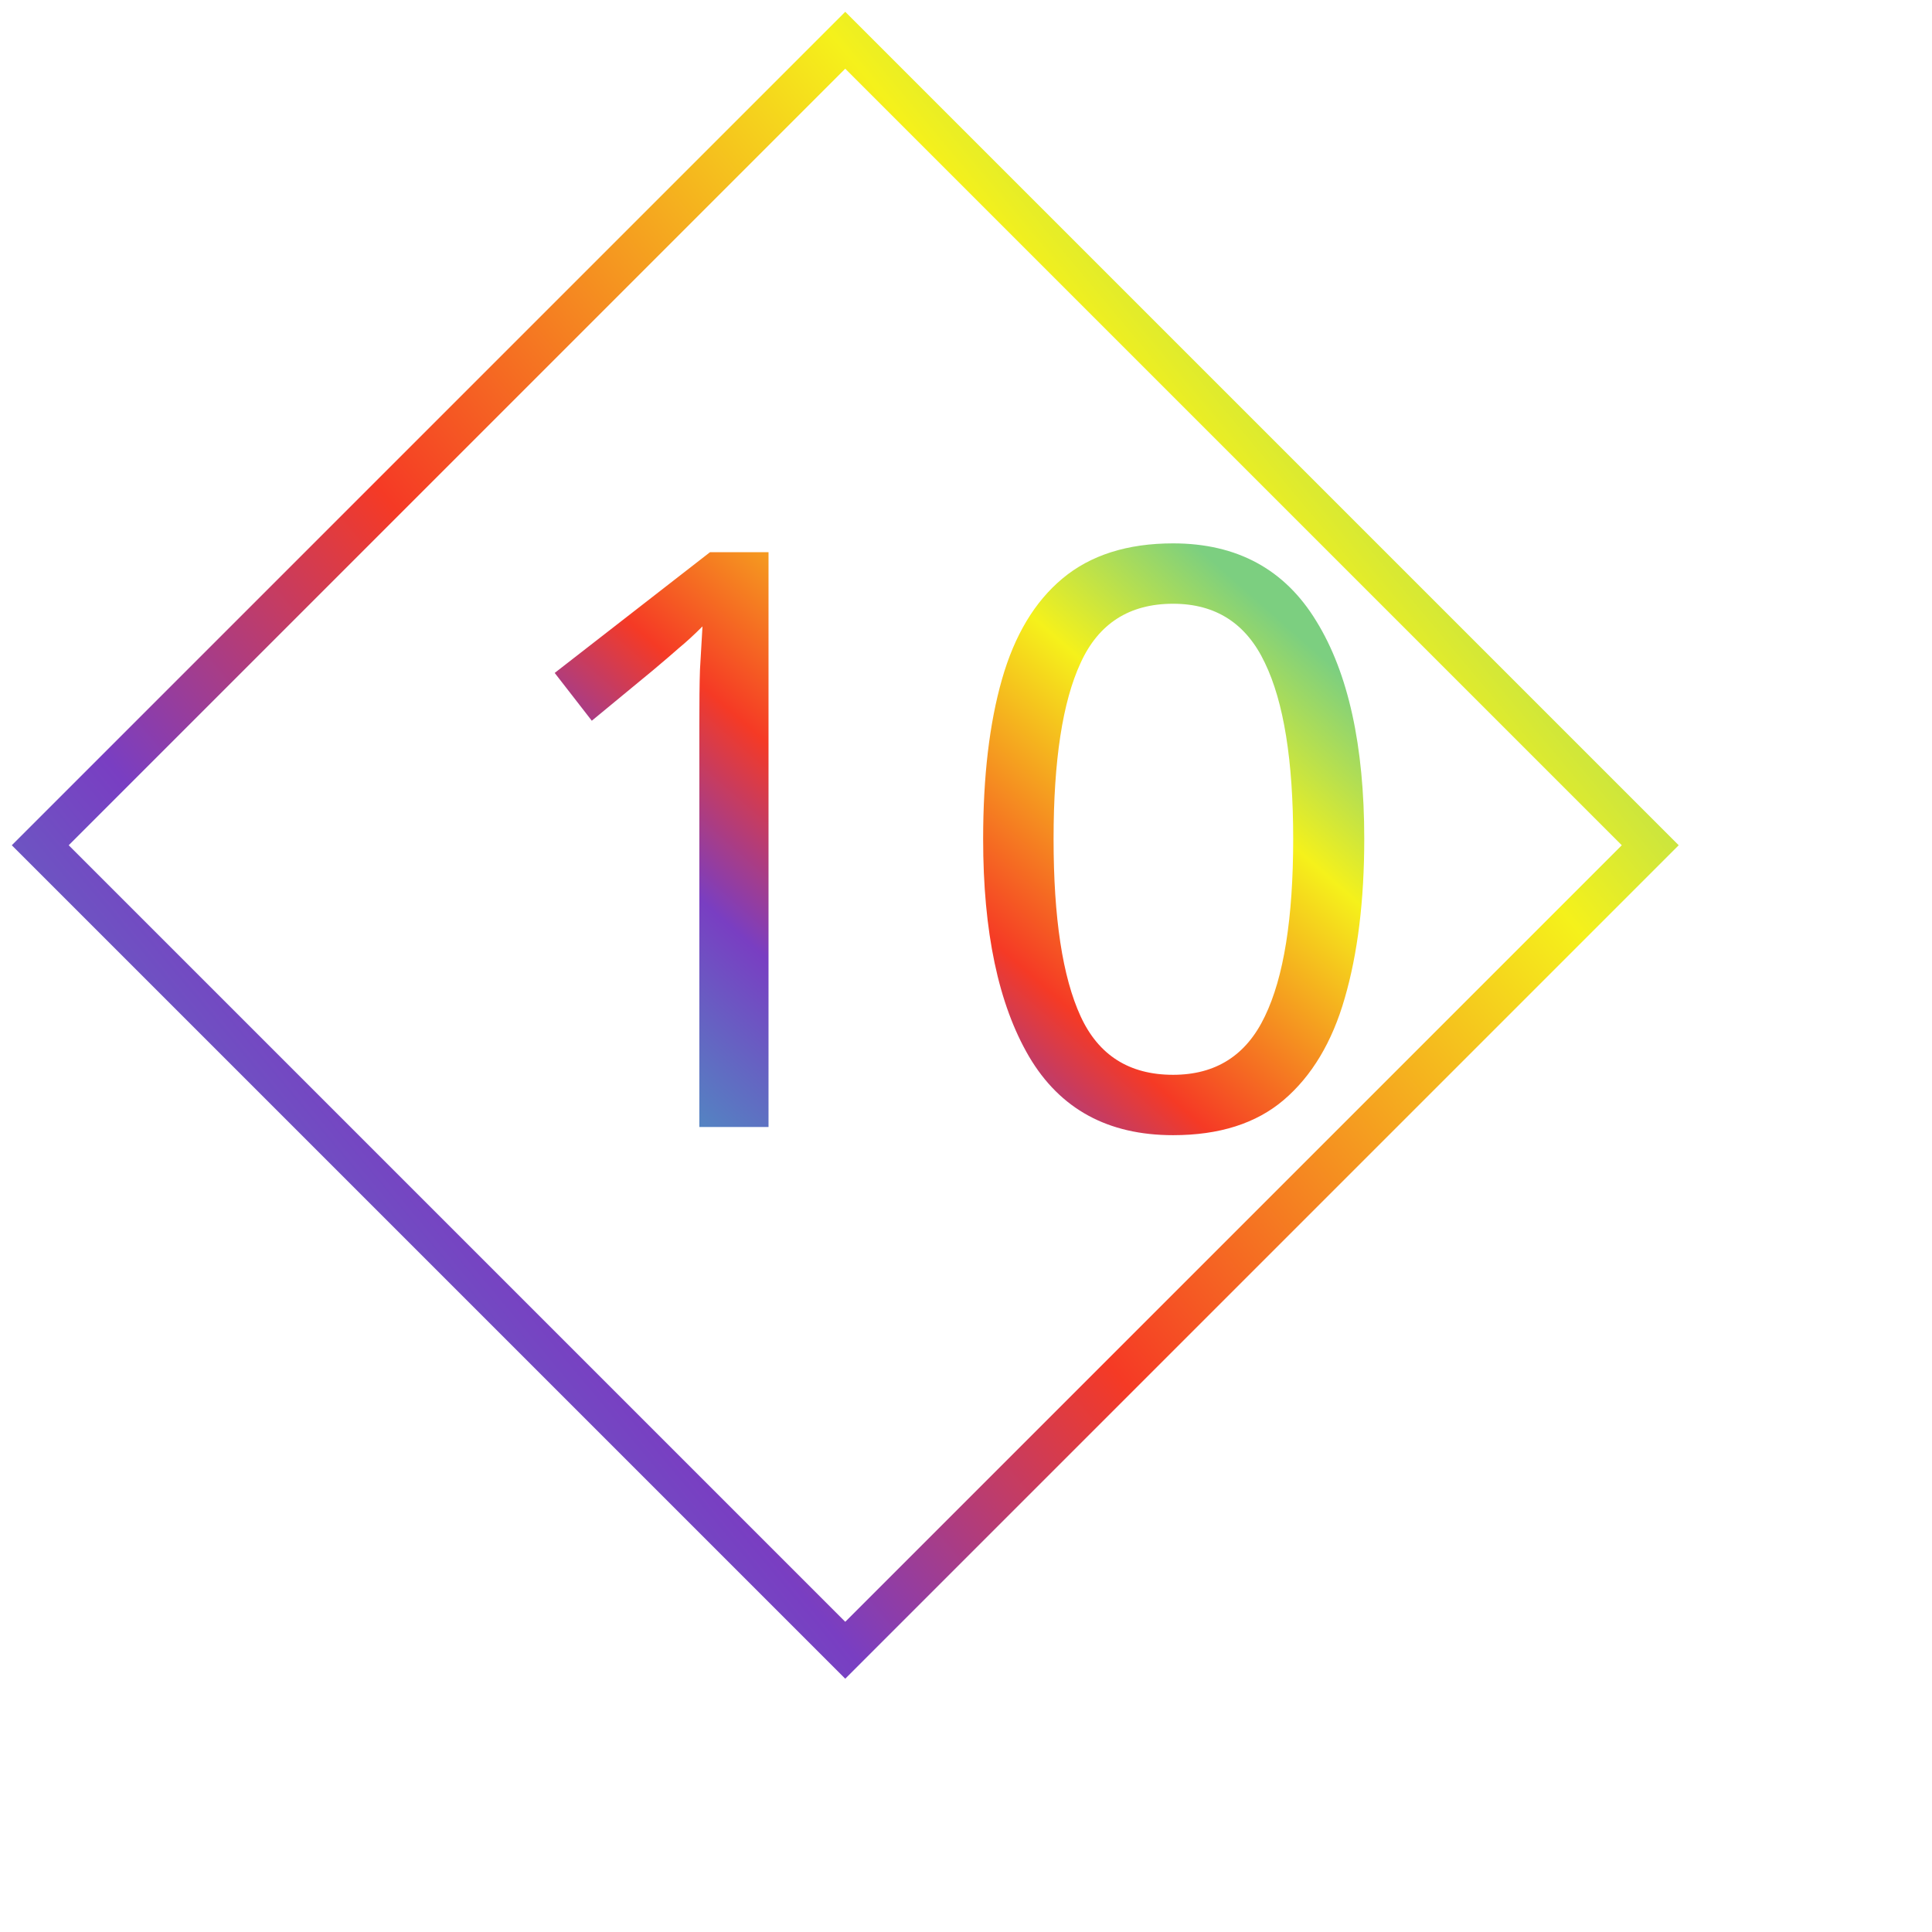
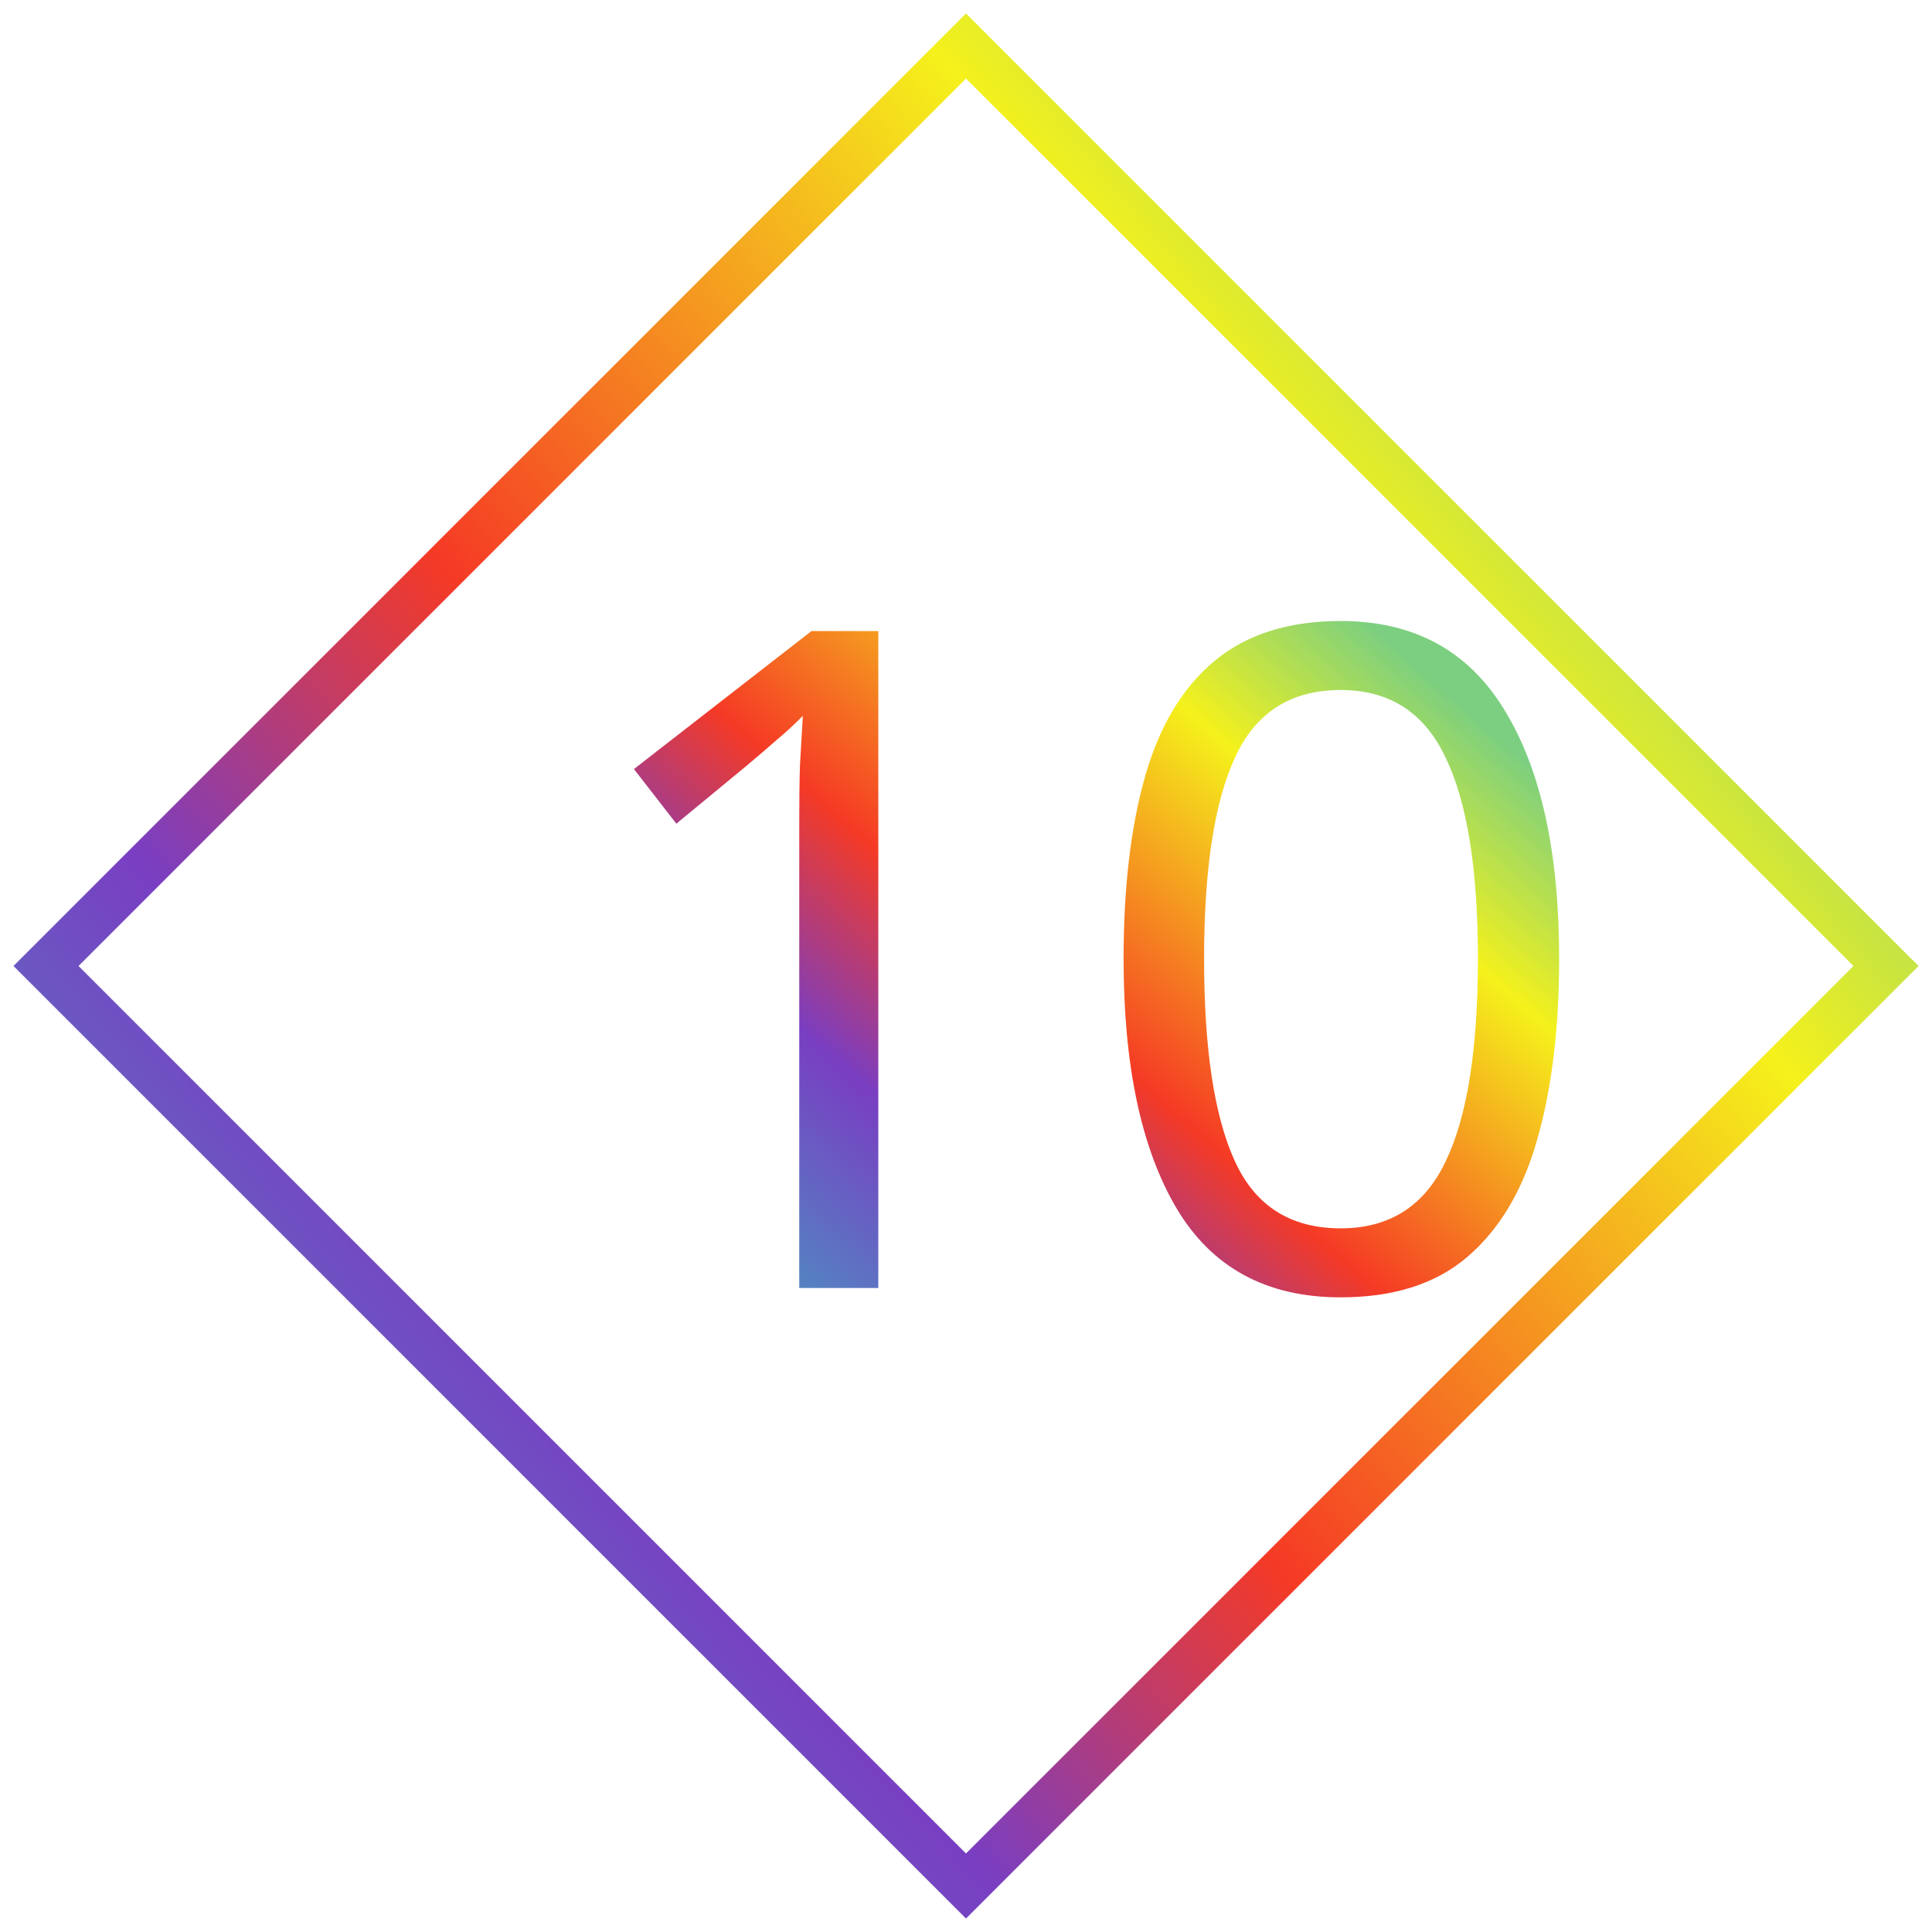
- <svg xmlns="http://www.w3.org/2000/svg" width="48" height="48" viewbox="0 0 42 42">
+ <svg xmlns="http://www.w3.org/2000/svg" width="42" height="42" viewbox="0 0 42 42">
  <defs>
    <linearGradient id="rainbowGradient" x1="0%" y1="100%" x2="120%" y2="0%">
      <stop offset="0%" stop-color="#3eacc2" />
      <stop offset="25%" stop-color="#793ec2" />
      <stop offset="40%" stop-color="#f53a25" />
      <stop offset="65%" stop-color="#f5f11b" />
      <stop offset="80%" stop-color="#7ccf80" />
    </linearGradient>
  </defs>
  <rect width="100%" height="100%" fill="none" />
  <polygon points="21,1 41,21 21,41 1,21" fill="none" stroke="url(#rainbowGradient)" stroke-width="1" />
  <text x="12" y="28" style="font-size:20px;font-weight:'bold';font-family:'Barlow','sans-serif'" xml:space="preserve" fill="url(#rainbowGradient)">
    <tspan x="12" y="28">10</tspan>
  </text>
</svg>
